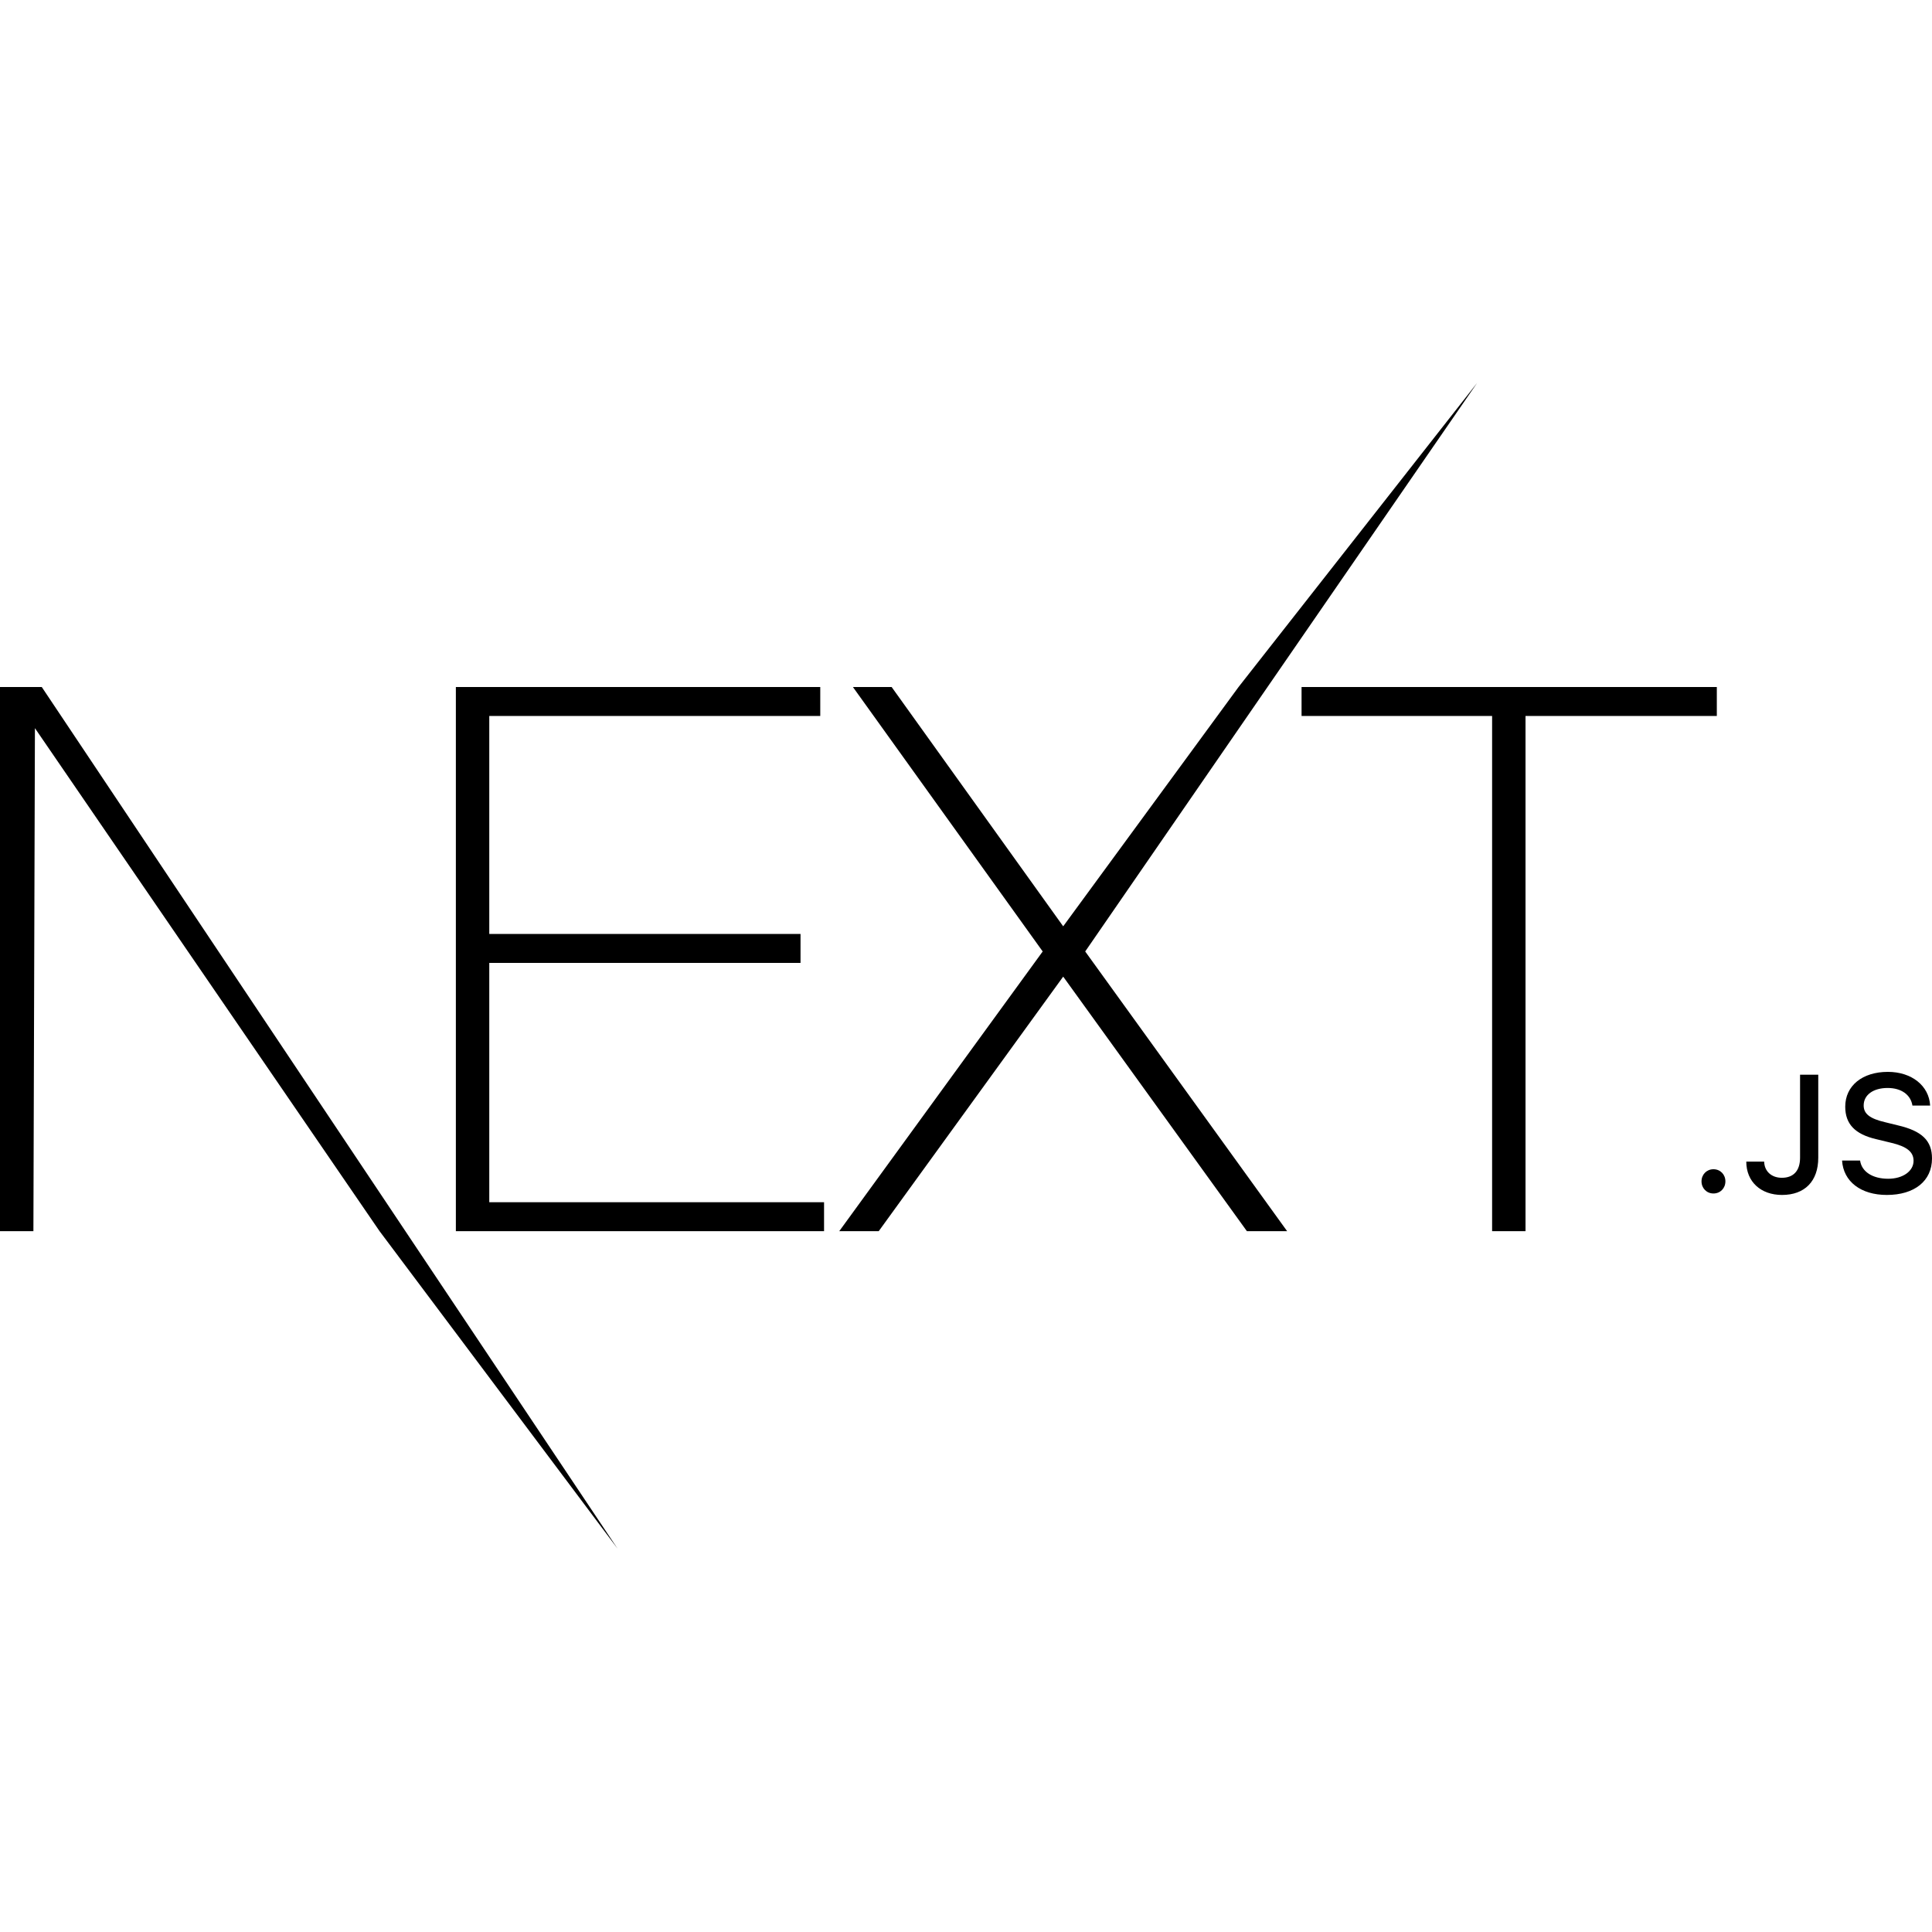
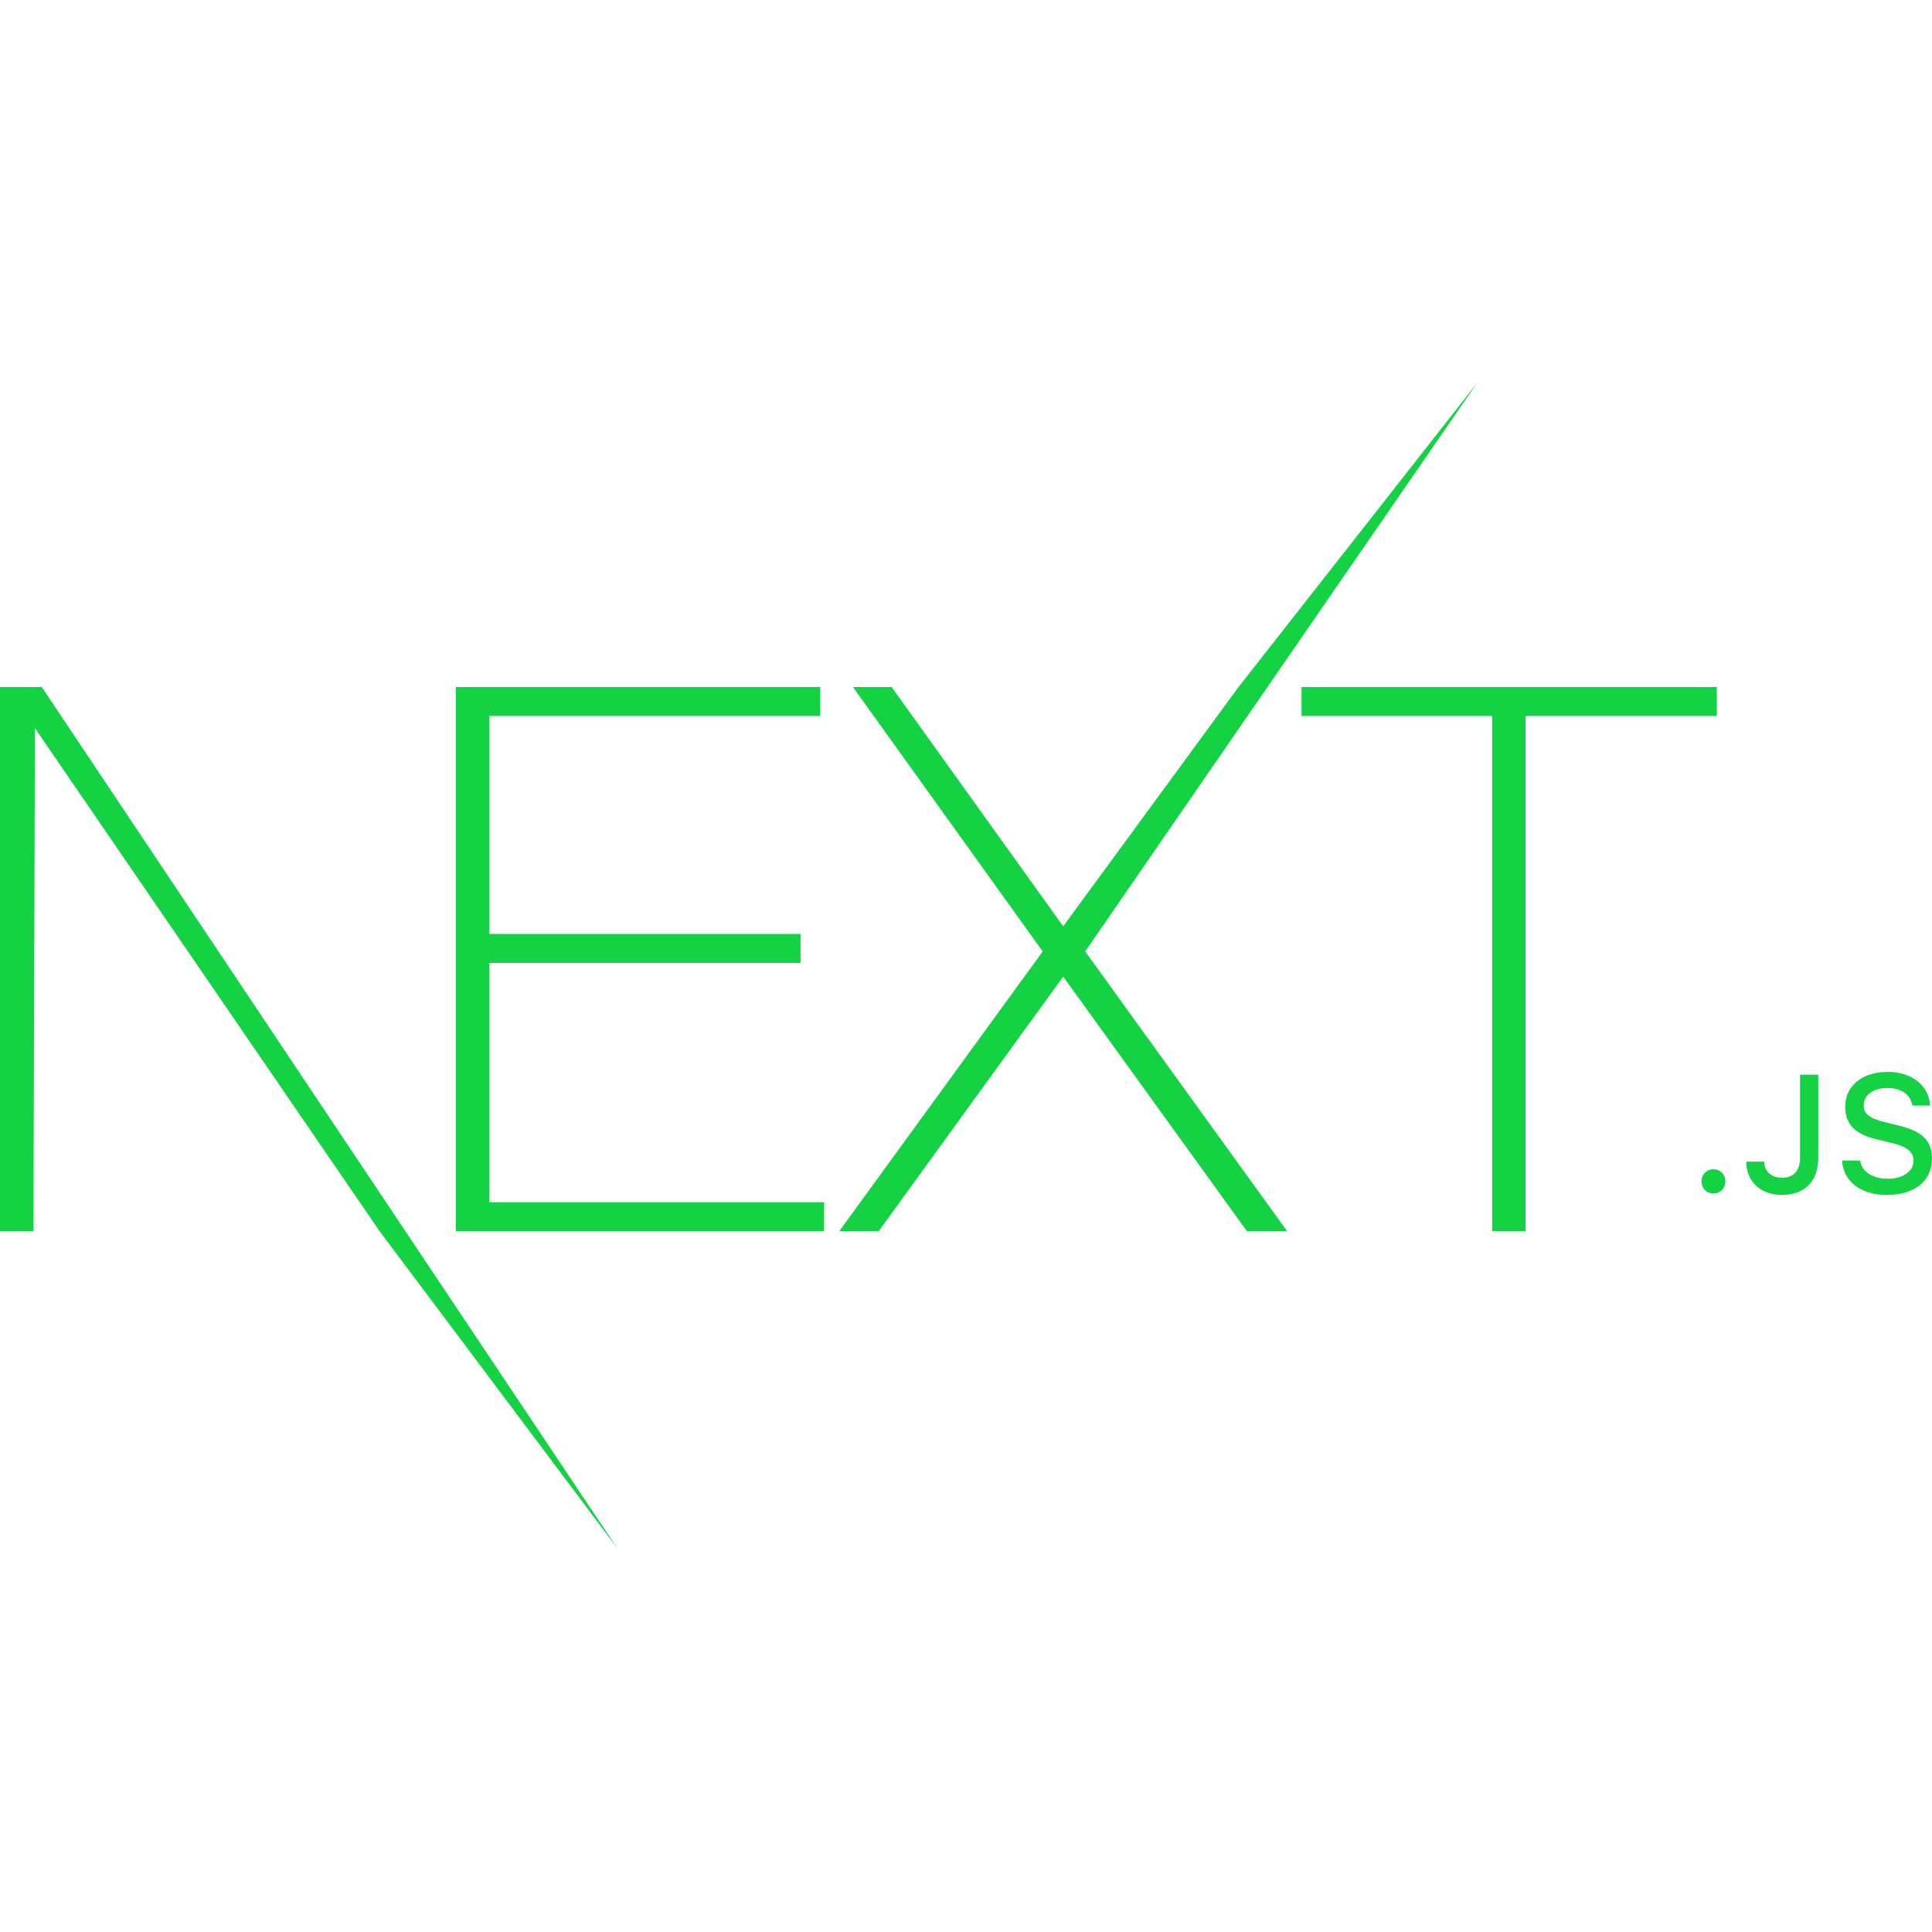
- <svg xmlns="http://www.w3.org/2000/svg" width="800px" height="800px" viewBox="0 -101.5 512 512" version="1.1" preserveAspectRatio="xMidYMid">
-   <g>
-     <path d="M120.81,80.561 L217.378,80.561 L217.378,88.237 L129.662,88.237 L129.662,146.004 L212.148,146.004 L212.148,153.679 L129.662,153.679 L129.662,217.102 L218.384,217.102 L218.384,224.777 L120.81,224.777 L120.81,80.561 Z M226.029,80.561 L236.29,80.561 L281.757,143.984 L328.23,80.561 L391.441,0 L287.591,150.649 L341.106,224.777 L330.443,224.777 L281.757,157.315 L232.869,224.777 L222.408,224.777 L276.325,150.649 L226.029,80.561 Z M344.928,88.237 L344.928,80.561 L454.976,80.561 L454.976,88.237 L404.277,88.237 L404.277,224.777 L395.425,224.777 L395.425,88.237 L344.928,88.237 Z M1.42108547e-14,80.561 L11.065,80.561 L163.646,308.884 L100.592,224.777 L9.254,91.468 L8.852,224.777 L1.42108547e-14,224.777 L1.42108547e-14,80.561 Z M454.084,214.785 C452.275,214.785 450.919,213.384 450.919,211.573 C450.919,209.762 452.275,208.361 454.084,208.361 C455.914,208.361 457.249,209.762 457.249,211.573 C457.249,213.384 455.914,214.785 454.084,214.785 Z M462.782,206.335 L467.519,206.335 C467.583,208.9 469.456,210.625 472.212,210.625 C475.291,210.625 477.035,208.771 477.035,205.3 L477.035,183.31 L481.858,183.31 L481.858,205.321 C481.858,211.573 478.241,215.174 472.255,215.174 C466.636,215.174 462.782,211.681 462.782,206.335 Z M488.166,206.054 L492.946,206.054 C493.355,209.008 496.24,210.883 500.395,210.883 C504.271,210.883 507.113,208.878 507.113,206.119 C507.113,203.748 505.304,202.325 501.192,201.355 L497.187,200.385 C491.568,199.069 489.006,196.353 489.006,191.783 C489.006,186.242 493.527,182.556 500.309,182.556 C506.617,182.556 511.225,186.242 511.505,191.481 L506.811,191.481 C506.359,188.614 503.862,186.824 500.244,186.824 C496.434,186.824 493.893,188.657 493.893,191.459 C493.893,193.68 495.529,194.952 499.577,195.9 L503,196.741 C509.373,198.229 512,200.816 512,205.494 C512,211.444 507.393,215.174 500.029,215.174 C493.14,215.174 488.511,211.616 488.166,206.054 Z" fill="#000000" fill-rule="nonzero">
- 
- </path>
+ <svg xmlns="http://www.w3.org/2000/svg" width="800px" height="800px" viewBox="0 -101.5 512 512" version="1.1" preserveAspectRatio="xMidYMid" fill="#000000">
+   <g id="SVGRepo_bgCarrier" stroke-width="0" />
+   <g id="SVGRepo_tracerCarrier" stroke-linecap="round" stroke-linejoin="round" />
+   <g id="SVGRepo_iconCarrier">
+     <g>
+       <path d="M120.81,80.561 L217.378,80.561 L217.378,88.237 L129.662,88.237 L129.662,146.004 L212.148,146.004 L212.148,153.679 L129.662,153.679 L129.662,217.102 L218.384,217.102 L218.384,224.777 L120.81,224.777 L120.81,80.561 Z M226.029,80.561 L236.29,80.561 L281.757,143.984 L328.23,80.561 L391.441,0 L287.591,150.649 L341.106,224.777 L330.443,224.777 L281.757,157.315 L232.869,224.777 L222.408,224.777 L276.325,150.649 L226.029,80.561 Z M344.928,88.237 L344.928,80.561 L454.976,80.561 L454.976,88.237 L404.277,88.237 L404.277,224.777 L395.425,224.777 L395.425,88.237 L344.928,88.237 Z M1.42108547e-14,80.561 L11.065,80.561 L163.646,308.884 L100.592,224.777 L9.254,91.468 L8.852,224.777 L1.42108547e-14,224.777 L1.42108547e-14,80.561 Z M454.084,214.785 C452.275,214.785 450.919,213.384 450.919,211.573 C450.919,209.762 452.275,208.361 454.084,208.361 C455.914,208.361 457.249,209.762 457.249,211.573 C457.249,213.384 455.914,214.785 454.084,214.785 Z M462.782,206.335 L467.519,206.335 C467.583,208.9 469.456,210.625 472.212,210.625 C475.291,210.625 477.035,208.771 477.035,205.3 L477.035,183.31 L481.858,183.31 L481.858,205.321 C481.858,211.573 478.241,215.174 472.255,215.174 C466.636,215.174 462.782,211.681 462.782,206.335 Z M488.166,206.054 L492.946,206.054 C493.355,209.008 496.24,210.883 500.395,210.883 C504.271,210.883 507.113,208.878 507.113,206.119 C507.113,203.748 505.304,202.325 501.192,201.355 L497.187,200.385 C491.568,199.069 489.006,196.353 489.006,191.783 C489.006,186.242 493.527,182.556 500.309,182.556 C506.617,182.556 511.225,186.242 511.505,191.481 L506.811,191.481 C506.359,188.614 503.862,186.824 500.244,186.824 C496.434,186.824 493.893,188.657 493.893,191.459 C493.893,193.68 495.529,194.952 499.577,195.9 L503,196.741 C509.373,198.229 512,200.816 512,205.494 C512,211.444 507.393,215.174 500.029,215.174 C493.14,215.174 488.511,211.616 488.166,206.054 Z" fill="#15d144" fill-rule="nonzero"> </path>
+     </g>
  </g>
</svg>
